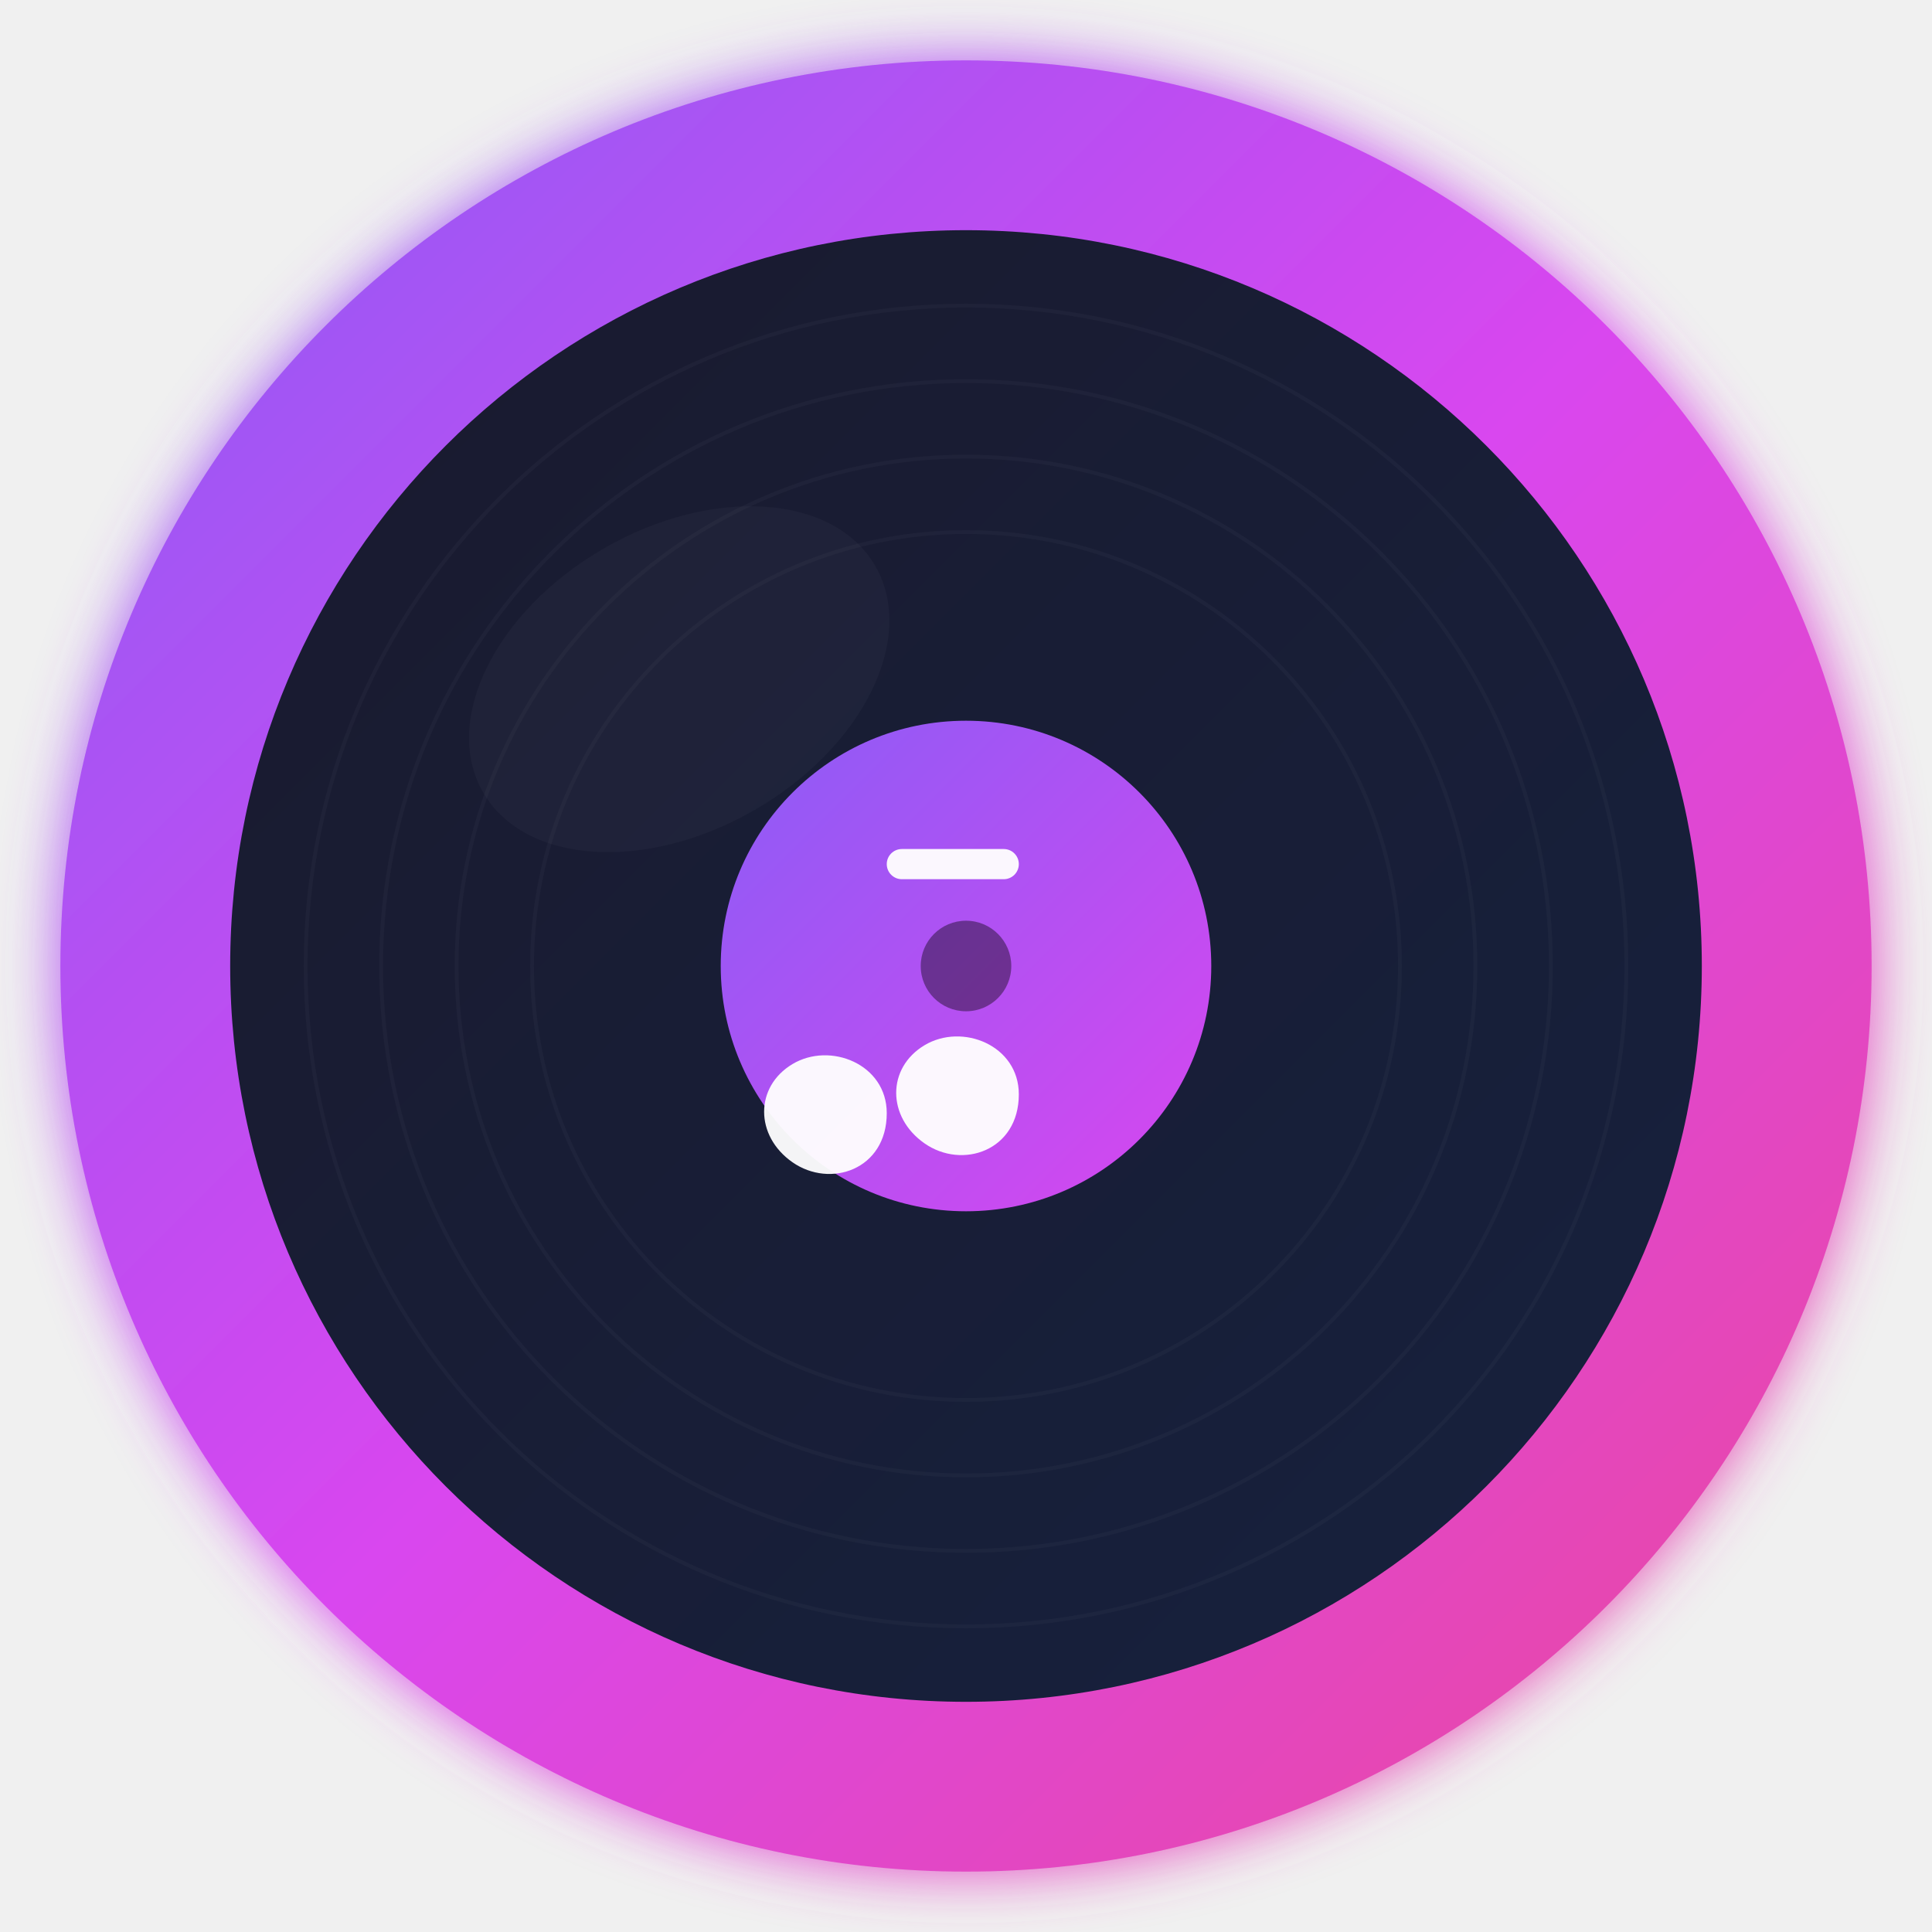
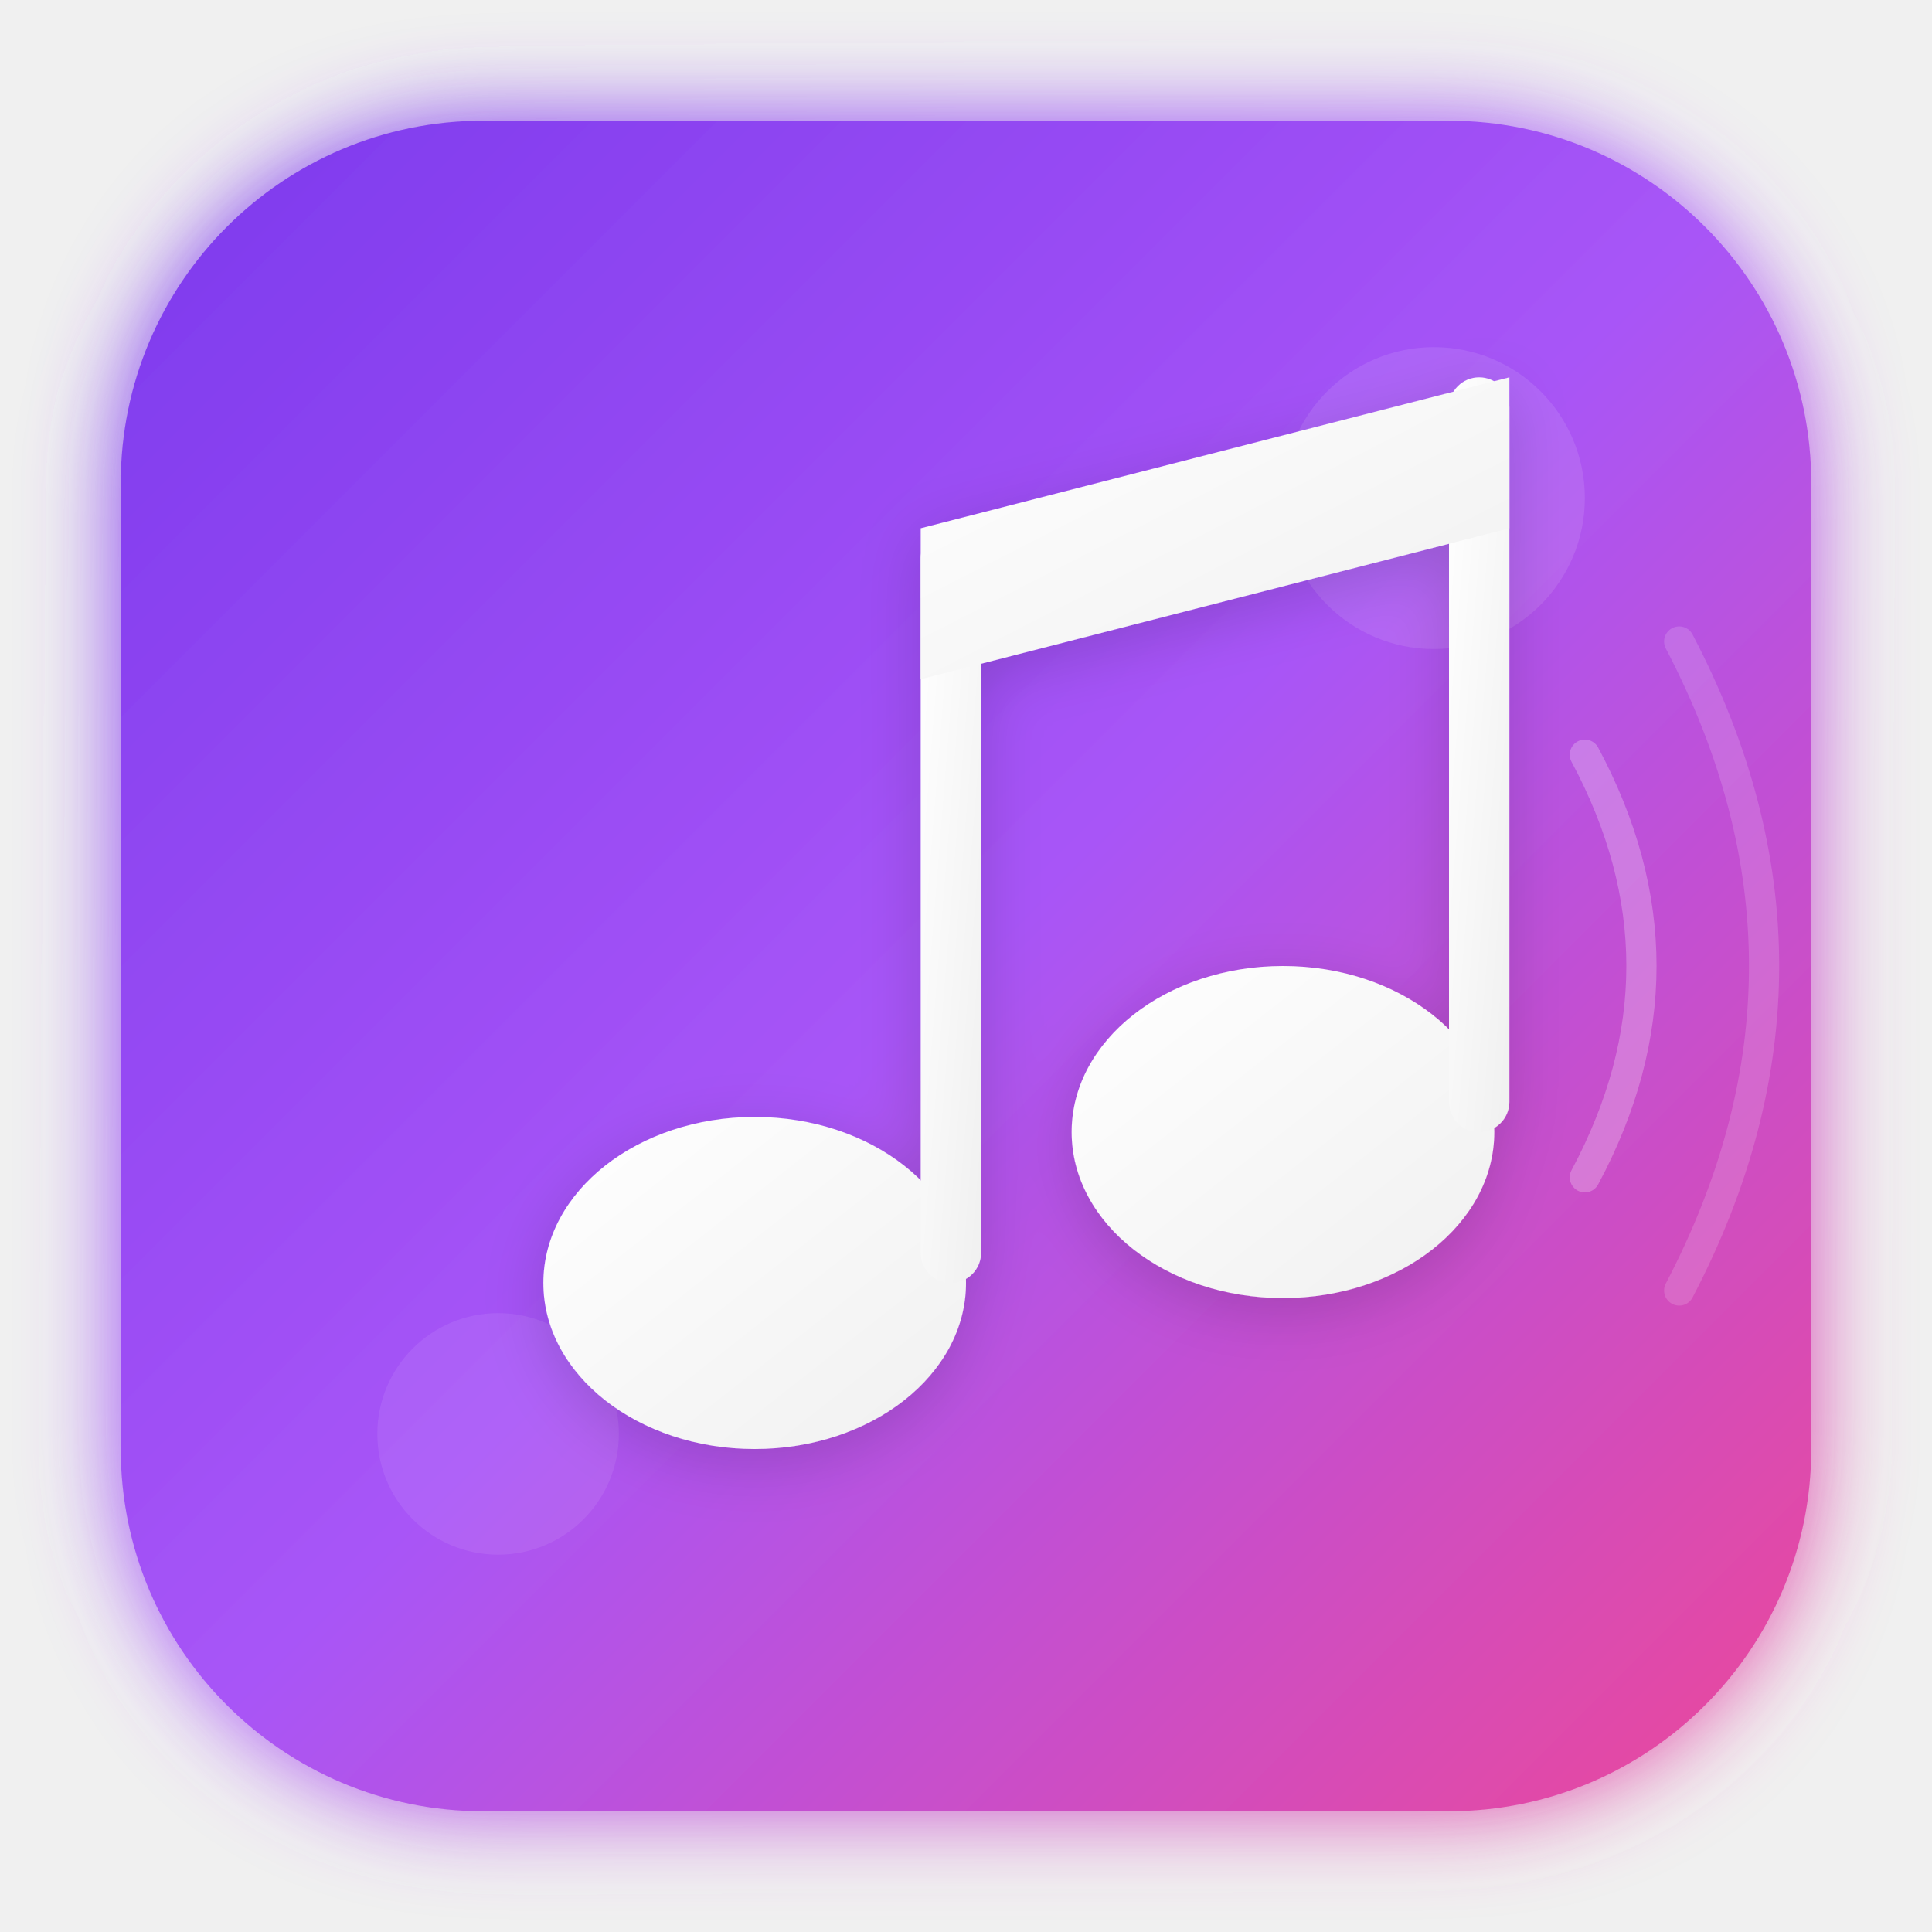
<svg xmlns="http://www.w3.org/2000/svg" width="512" height="512" viewBox="0 0 512 512" fill="none">
  <defs>
    <linearGradient id="bgGradient" x1="0%" y1="0%" x2="100%" y2="100%">
-       <stop offset="0%" style="stop-color:#8B5CF6" />
-       <stop offset="50%" style="stop-color:#D946EF" />
+       <stop offset="0%" style="stop-color:#7C3AED" />
+       <stop offset="50%" style="stop-color:#A855F7" />
      <stop offset="100%" style="stop-color:#EC4899" />
    </linearGradient>
-     <linearGradient id="vinylGradient" x1="0%" y1="0%" x2="100%" y2="100%">
-       <stop offset="0%" style="stop-color:#1a1a2e" />
-       <stop offset="100%" style="stop-color:#16213e" />
+     <linearGradient id="noteGradient" x1="0%" y1="0%" x2="100%" y2="100%">
+       <stop offset="0%" style="stop-color:#FFFFFF" />
+       <stop offset="100%" style="stop-color:#F0F0F0" />
    </linearGradient>
-     <linearGradient id="centerGradient" x1="0%" y1="0%" x2="100%" y2="100%">
-       <stop offset="0%" style="stop-color:#8B5CF6" />
-       <stop offset="100%" style="stop-color:#D946EF" />
-     </linearGradient>
-     <filter id="glow" x="-50%" y="-50%" width="200%" height="200%">
-       <feGaussianBlur stdDeviation="8" result="coloredBlur" />
-       <feMerge>
-         <feMergeNode in="coloredBlur" />
-         <feMergeNode in="SourceGraphic" />
-       </feMerge>
+     <filter id="softGlow" x="-20%" y="-20%" width="140%" height="140%">
+       <feGaussianBlur stdDeviation="12" result="blur" />
+       <feComposite in="SourceGraphic" in2="blur" operator="over" />
+     </filter>
+     <filter id="innerShadow" x="-50%" y="-50%" width="200%" height="200%">
+       <feDropShadow dx="0" dy="4" stdDeviation="8" flood-color="#000000" flood-opacity="0.15" />
    </filter>
  </defs>
-   <circle cx="256" cy="256" r="240" fill="url(#bgGradient)" filter="url(#glow)" />
-   <circle cx="256" cy="256" r="195" fill="url(#vinylGradient)" />
-   <circle cx="256" cy="256" r="175" fill="none" stroke="rgba(255,255,255,0.03)" stroke-width="1" />
-   <circle cx="256" cy="256" r="155" fill="none" stroke="rgba(255,255,255,0.03)" stroke-width="1" />
-   <circle cx="256" cy="256" r="135" fill="none" stroke="rgba(255,255,255,0.03)" stroke-width="1" />
-   <circle cx="256" cy="256" r="115" fill="none" stroke="rgba(255,255,255,0.03)" stroke-width="1" />
-   <ellipse cx="180" cy="180" rx="60" ry="40" fill="rgba(255,255,255,0.03)" transform="rotate(-30 180 180)" />
-   <circle cx="256" cy="256" r="65" fill="url(#centerGradient)" />
-   <g transform="translate(220, 215)">
-     <path d="M50 10 L50 75 C50 90 35 95 25 88 C15 81 15 68 25 62 C35 56 50 62 50 75" fill="white" opacity="0.95" />
-     <path d="M15 25 L15 80 C15 95 0 100 -10 93 C-20 86 -20 73 -10 67 C0 61 15 67 15 80" fill="white" opacity="0.95" />
-     <rect x="15" y="10" width="35" height="8" rx="4" fill="white" opacity="0.95" />
+   <rect x="32" y="32" width="448" height="448" rx="96" fill="url(#bgGradient)" filter="url(#softGlow)" />
+   <circle cx="380" cy="132" r="40" fill="white" opacity="0.1" />
+   <circle cx="132" cy="380" r="32" fill="white" opacity="0.08" />
+   <g filter="url(#innerShadow)">
+     <ellipse cx="200" cy="340" rx="56" ry="44" fill="url(#noteGradient)" />
+     <ellipse cx="340" cy="300" rx="56" ry="44" fill="url(#noteGradient)" />
+     <rect x="244" y="140" width="16" height="200" rx="8" fill="url(#noteGradient)" />
+     <rect x="384" y="100" width="16" height="200" rx="8" fill="url(#noteGradient)" />
+     <path d="M244 140 L400 100 L400 140 L244 180 Z" fill="url(#noteGradient)" />
  </g>
-   <circle cx="256" cy="256" r="12" fill="rgba(0,0,0,0.4)" />
+   <g opacity="0.6">
+     <path d="M420 200 Q450 256 420 312" stroke="white" stroke-width="8" stroke-linecap="round" fill="none" opacity="0.4" />
+     <path d="M445 170 Q490 256 445 342" stroke="white" stroke-width="8" stroke-linecap="round" fill="none" opacity="0.25" />
+   </g>
</svg>
